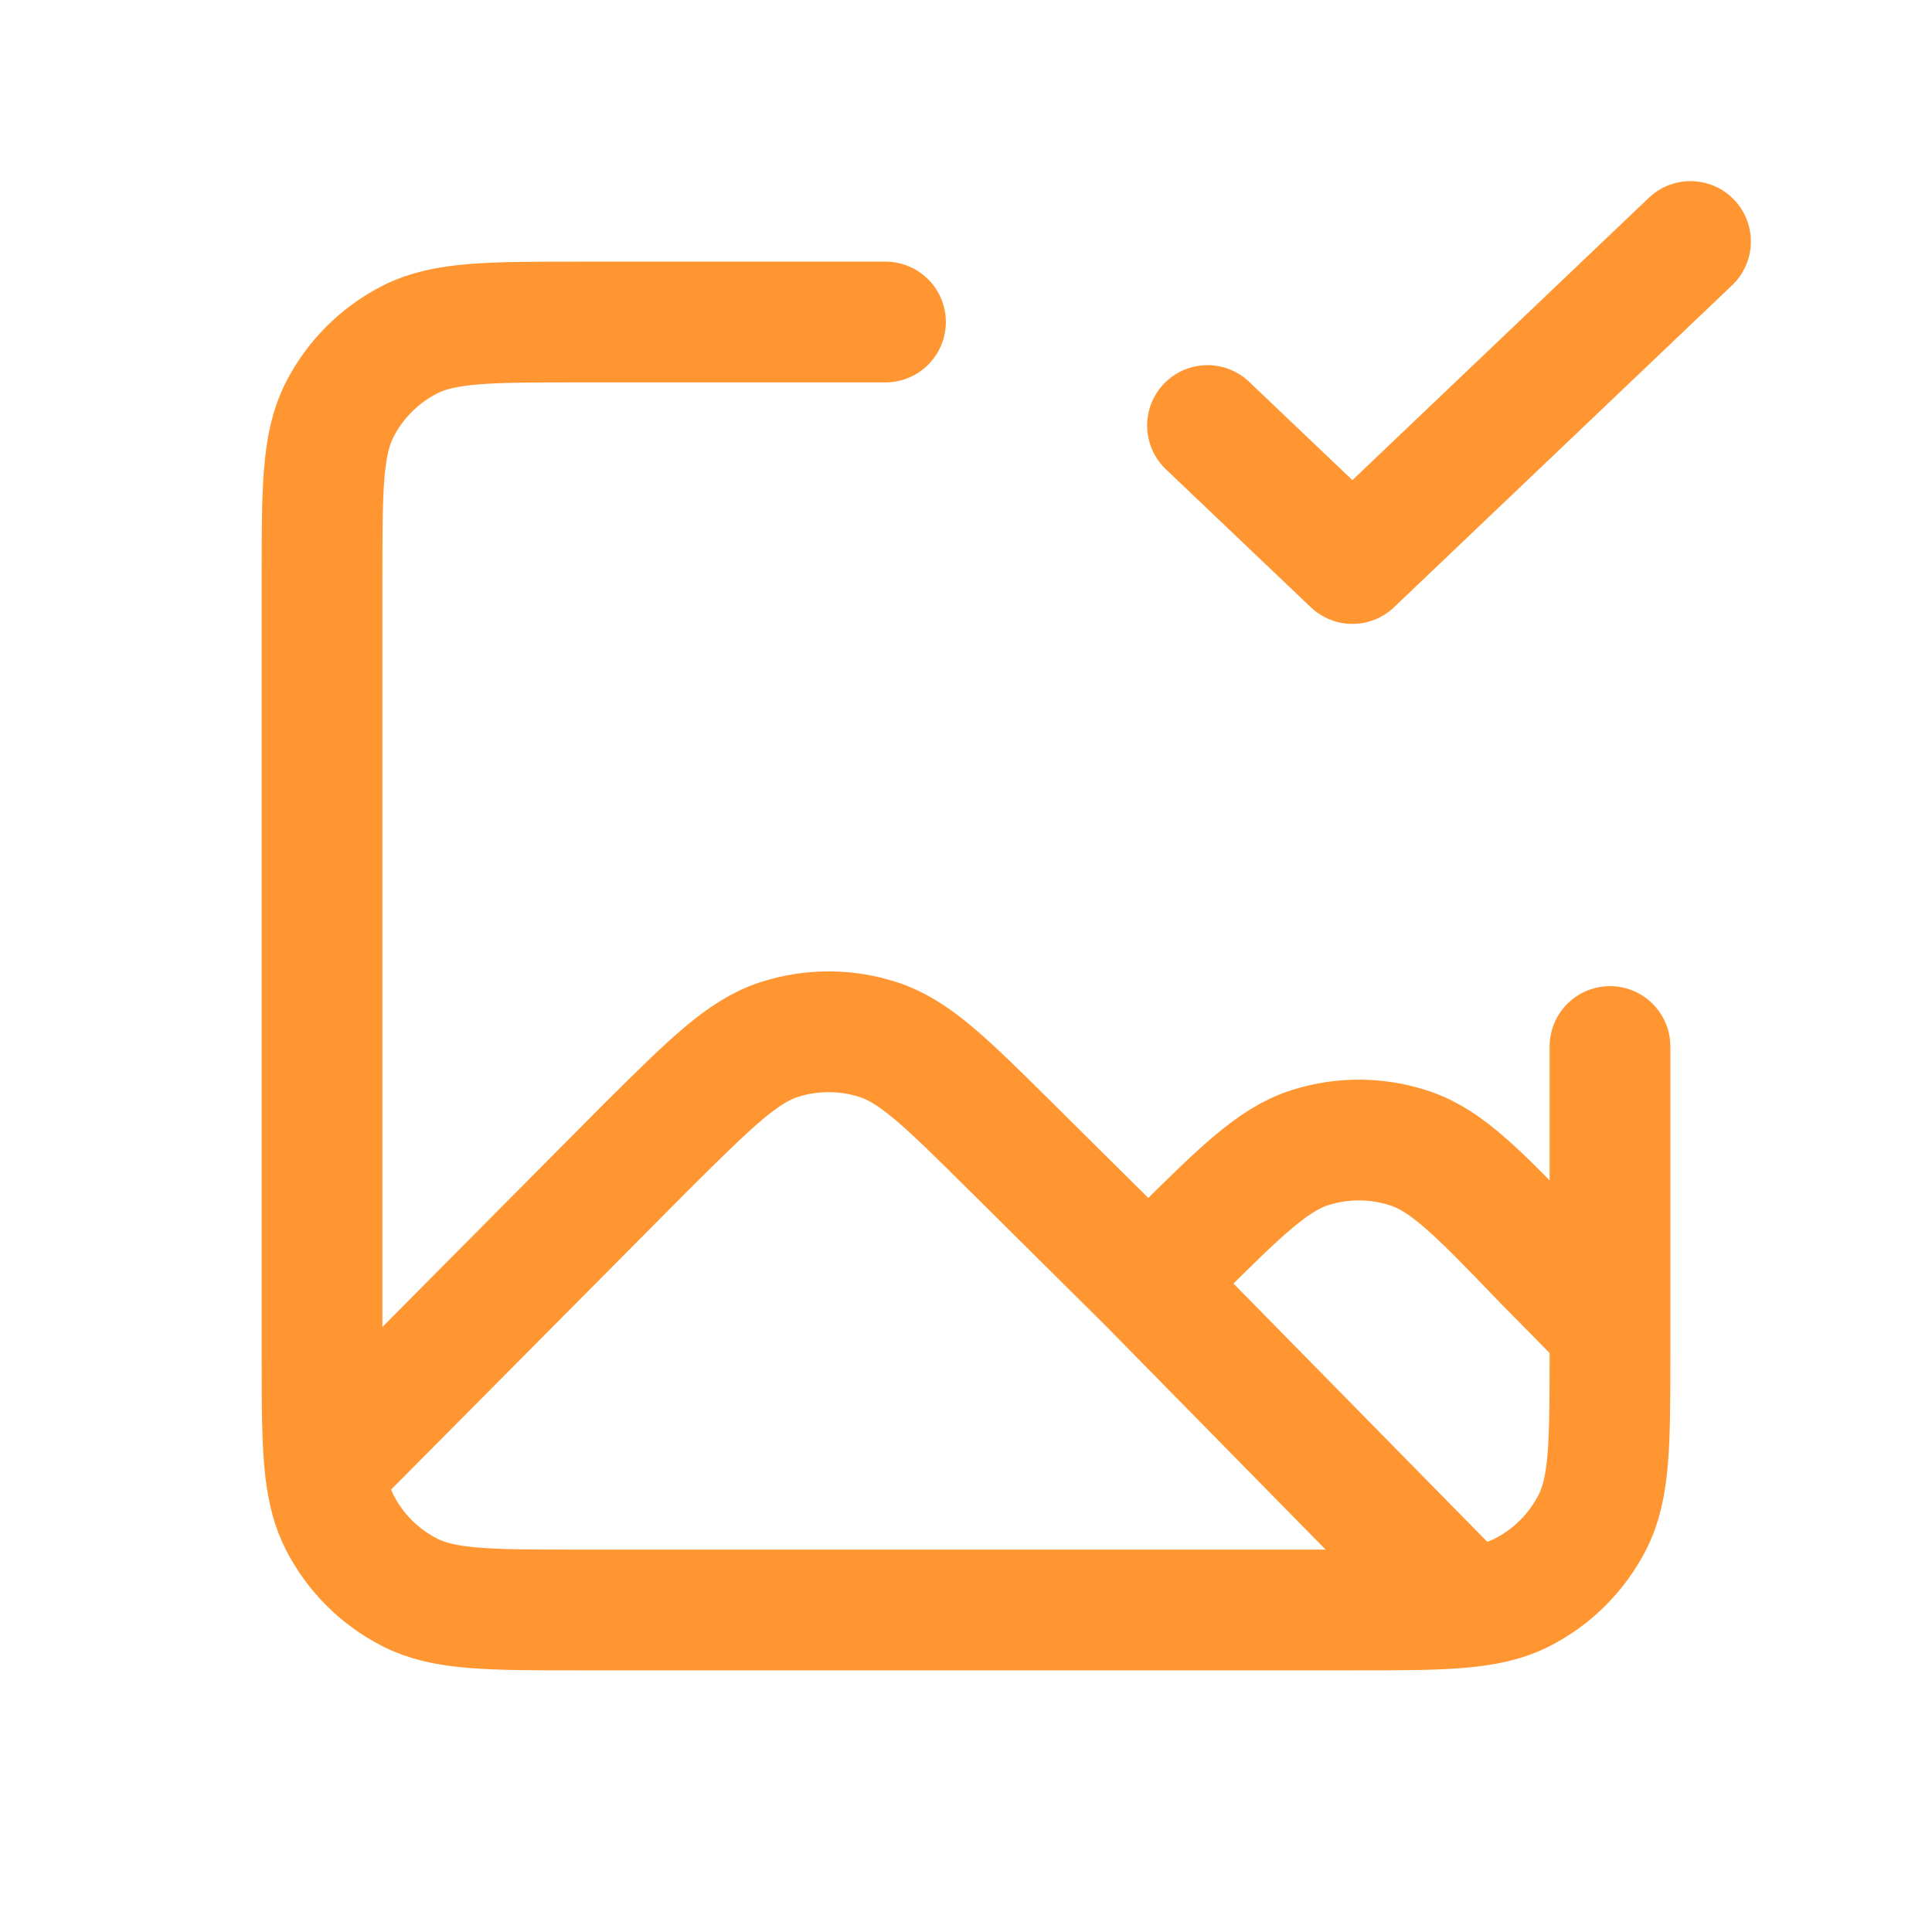
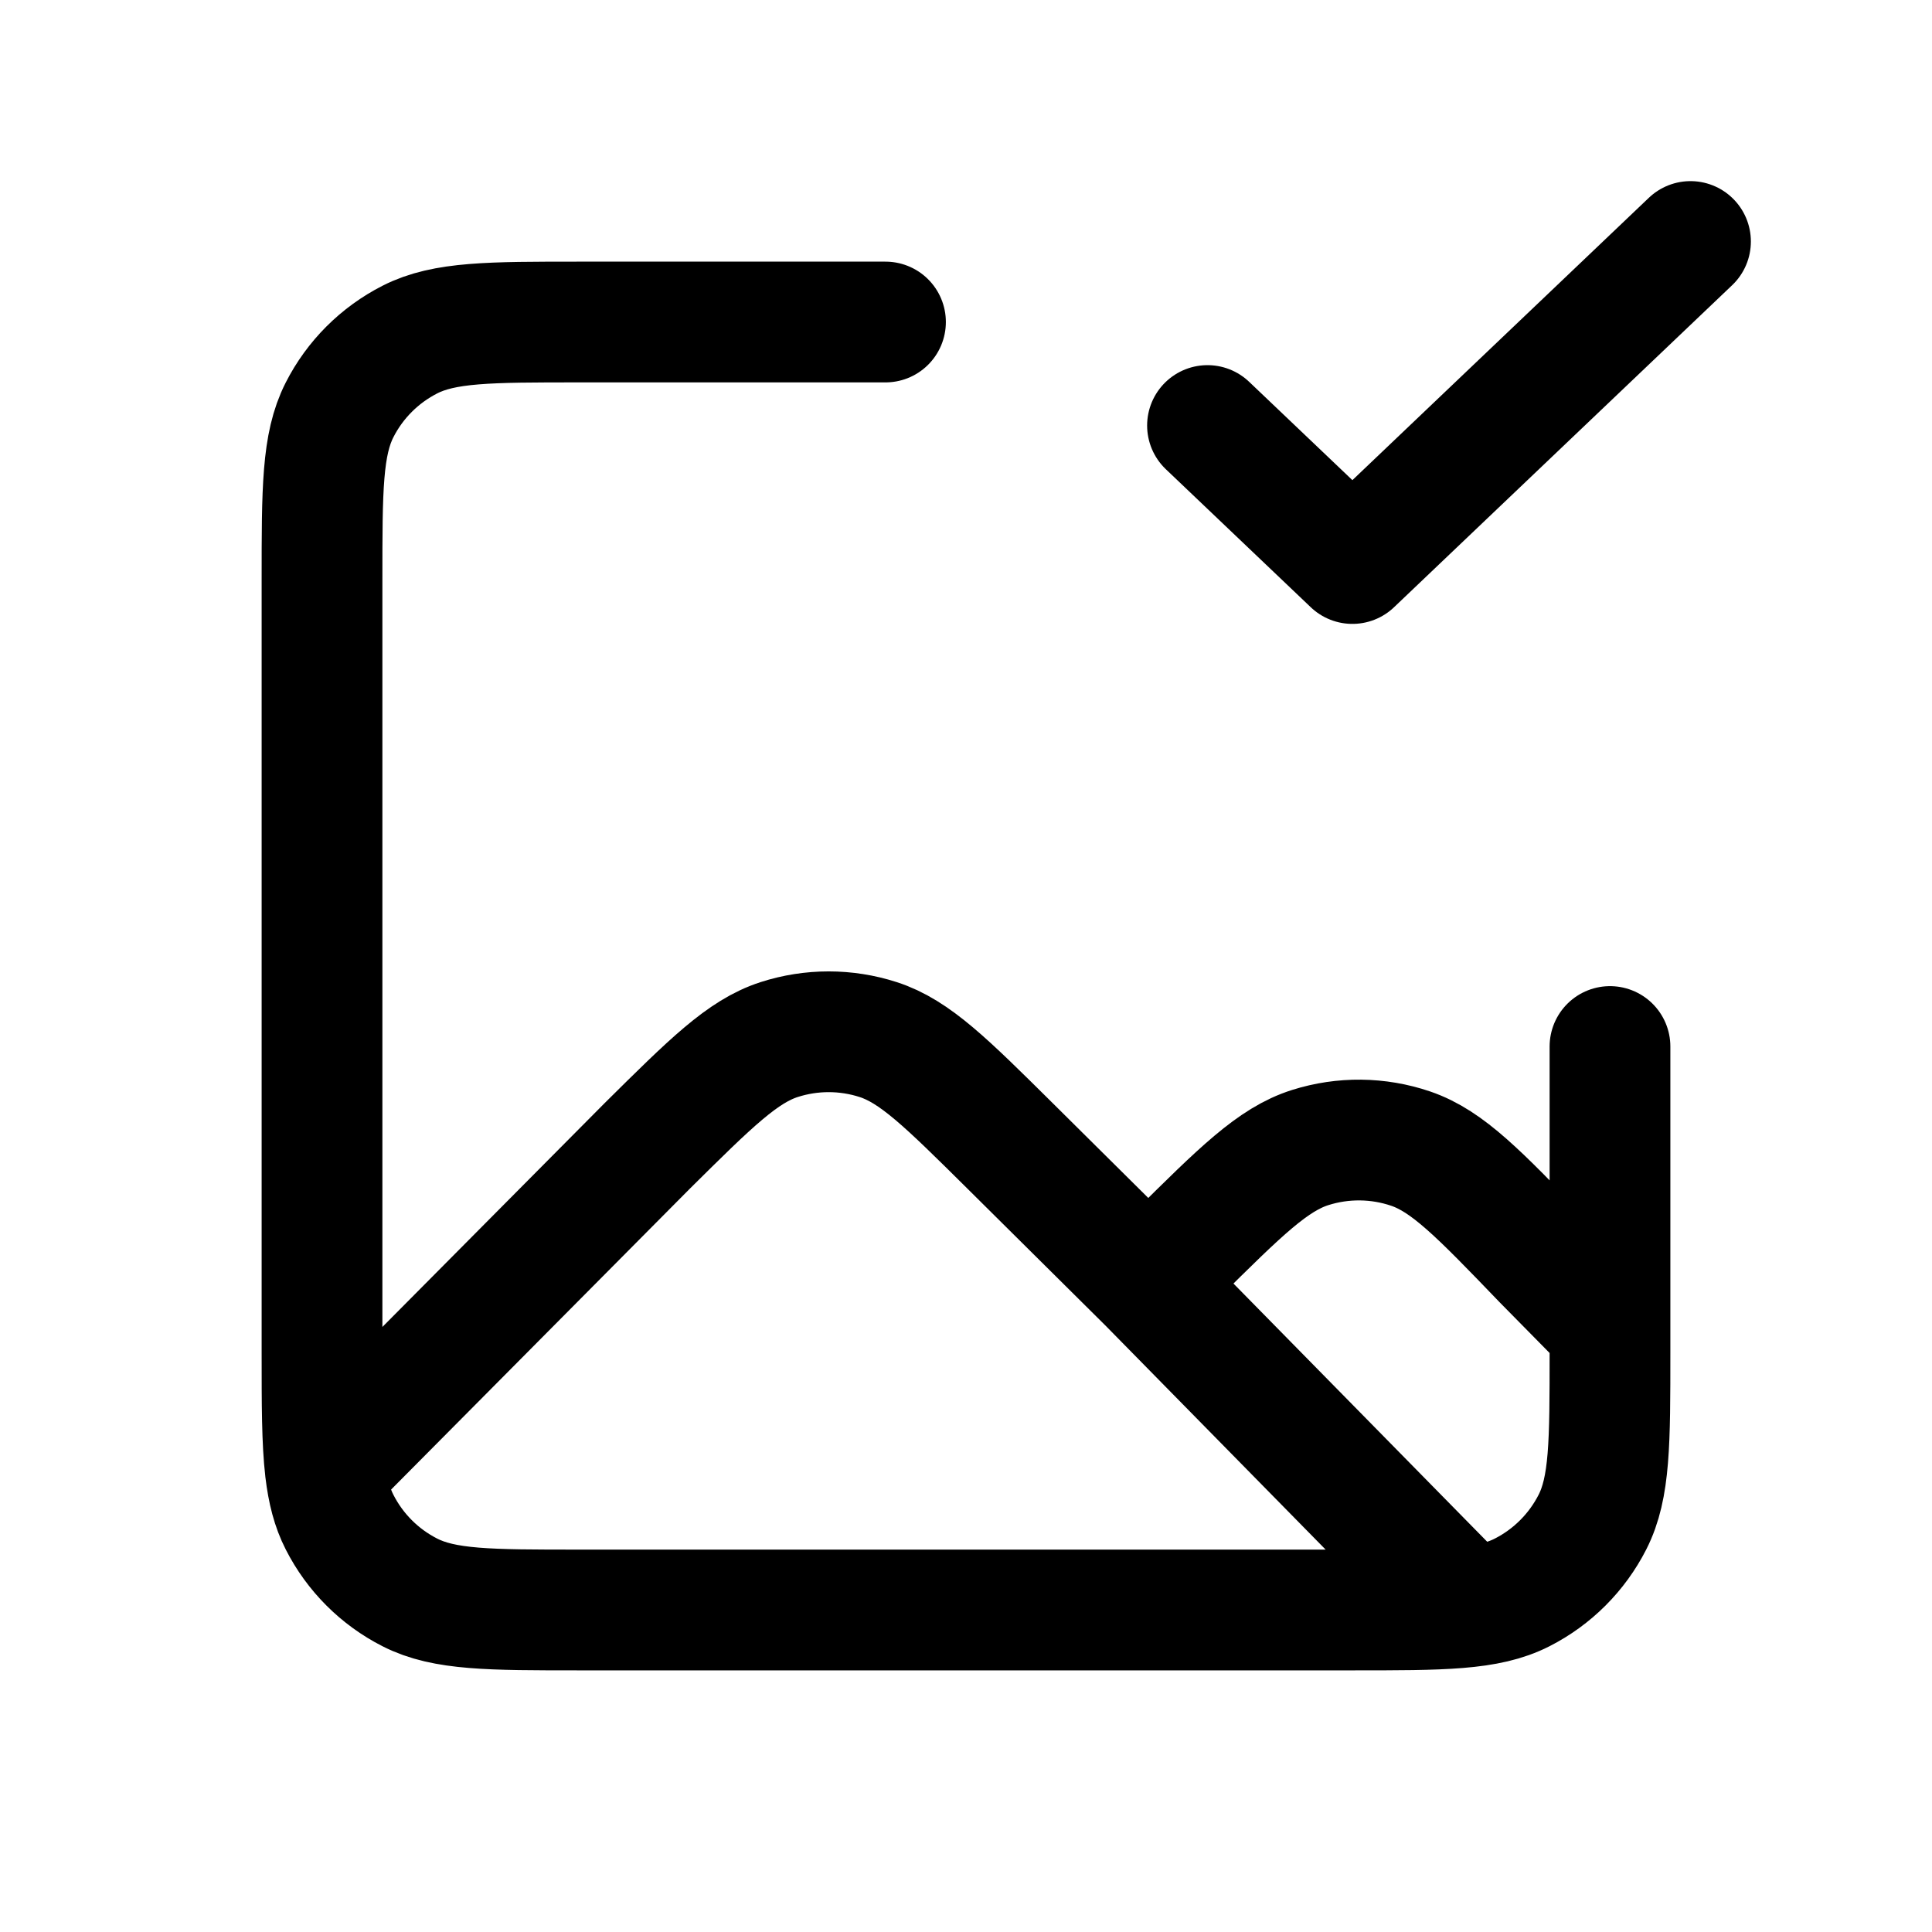
<svg xmlns="http://www.w3.org/2000/svg" width="40" height="40" viewBox="0 0 40 40" fill="none">
-   <path d="M23.774 26.563L20.912 23.724C19.596 22.42 18.939 21.767 18.181 21.523C17.515 21.308 16.798 21.308 16.132 21.523C15.375 21.767 14.717 22.42 13.401 23.724L6.736 30.437M23.774 26.563L24.343 25.998C25.686 24.666 26.358 24 27.129 23.758C27.806 23.544 28.535 23.552 29.207 23.781C29.972 24.042 30.628 24.723 31.94 26.086L33.333 27.5M23.774 26.563L30.366 33.271M33.333 21.667V28C33.333 29.867 33.333 30.8 32.97 31.513C32.65 32.141 32.14 32.651 31.513 32.97C30.8 33.333 29.867 33.333 28 33.333H12C10.133 33.333 9.2 33.333 8.487 32.97C7.859 32.651 7.349 32.141 7.03 31.513C6.876 31.212 6.788 30.871 6.736 30.437C6.667 29.844 6.667 29.078 6.667 28V12C6.667 10.133 6.667 9.2 7.03 8.487C7.349 7.859 7.859 7.35 8.487 7.03C9.2 6.667 10.133 6.667 12 6.667H18.333M25 8.81L28 11.667L35 5" stroke="#FF9632" stroke-width="2.5" stroke-linecap="round" stroke-linejoin="round" />
+   <path d="M23.774 26.563L20.912 23.724C19.596 22.42 18.939 21.767 18.181 21.523C17.515 21.308 16.798 21.308 16.132 21.523C15.375 21.767 14.717 22.42 13.401 23.724L6.736 30.437M23.774 26.563L24.343 25.998C25.686 24.666 26.358 24 27.129 23.758C27.806 23.544 28.535 23.552 29.207 23.781C29.972 24.042 30.628 24.723 31.94 26.086L33.333 27.5M23.774 26.563L30.366 33.271M33.333 21.667V28C33.333 29.867 33.333 30.8 32.97 31.513C32.65 32.141 32.14 32.651 31.513 32.97C30.8 33.333 29.867 33.333 28 33.333H12C10.133 33.333 9.2 33.333 8.487 32.97C7.859 32.651 7.349 32.141 7.03 31.513C6.876 31.212 6.788 30.871 6.736 30.437C6.667 29.844 6.667 29.078 6.667 28V12C6.667 10.133 6.667 9.2 7.03 8.487C7.349 7.859 7.859 7.35 8.487 7.03C9.2 6.667 10.133 6.667 12 6.667H18.333M25 8.81L28 11.667L35 5" stroke="currentColor" stroke-width="2.5" stroke-linecap="round" stroke-linejoin="round" />
</svg>
